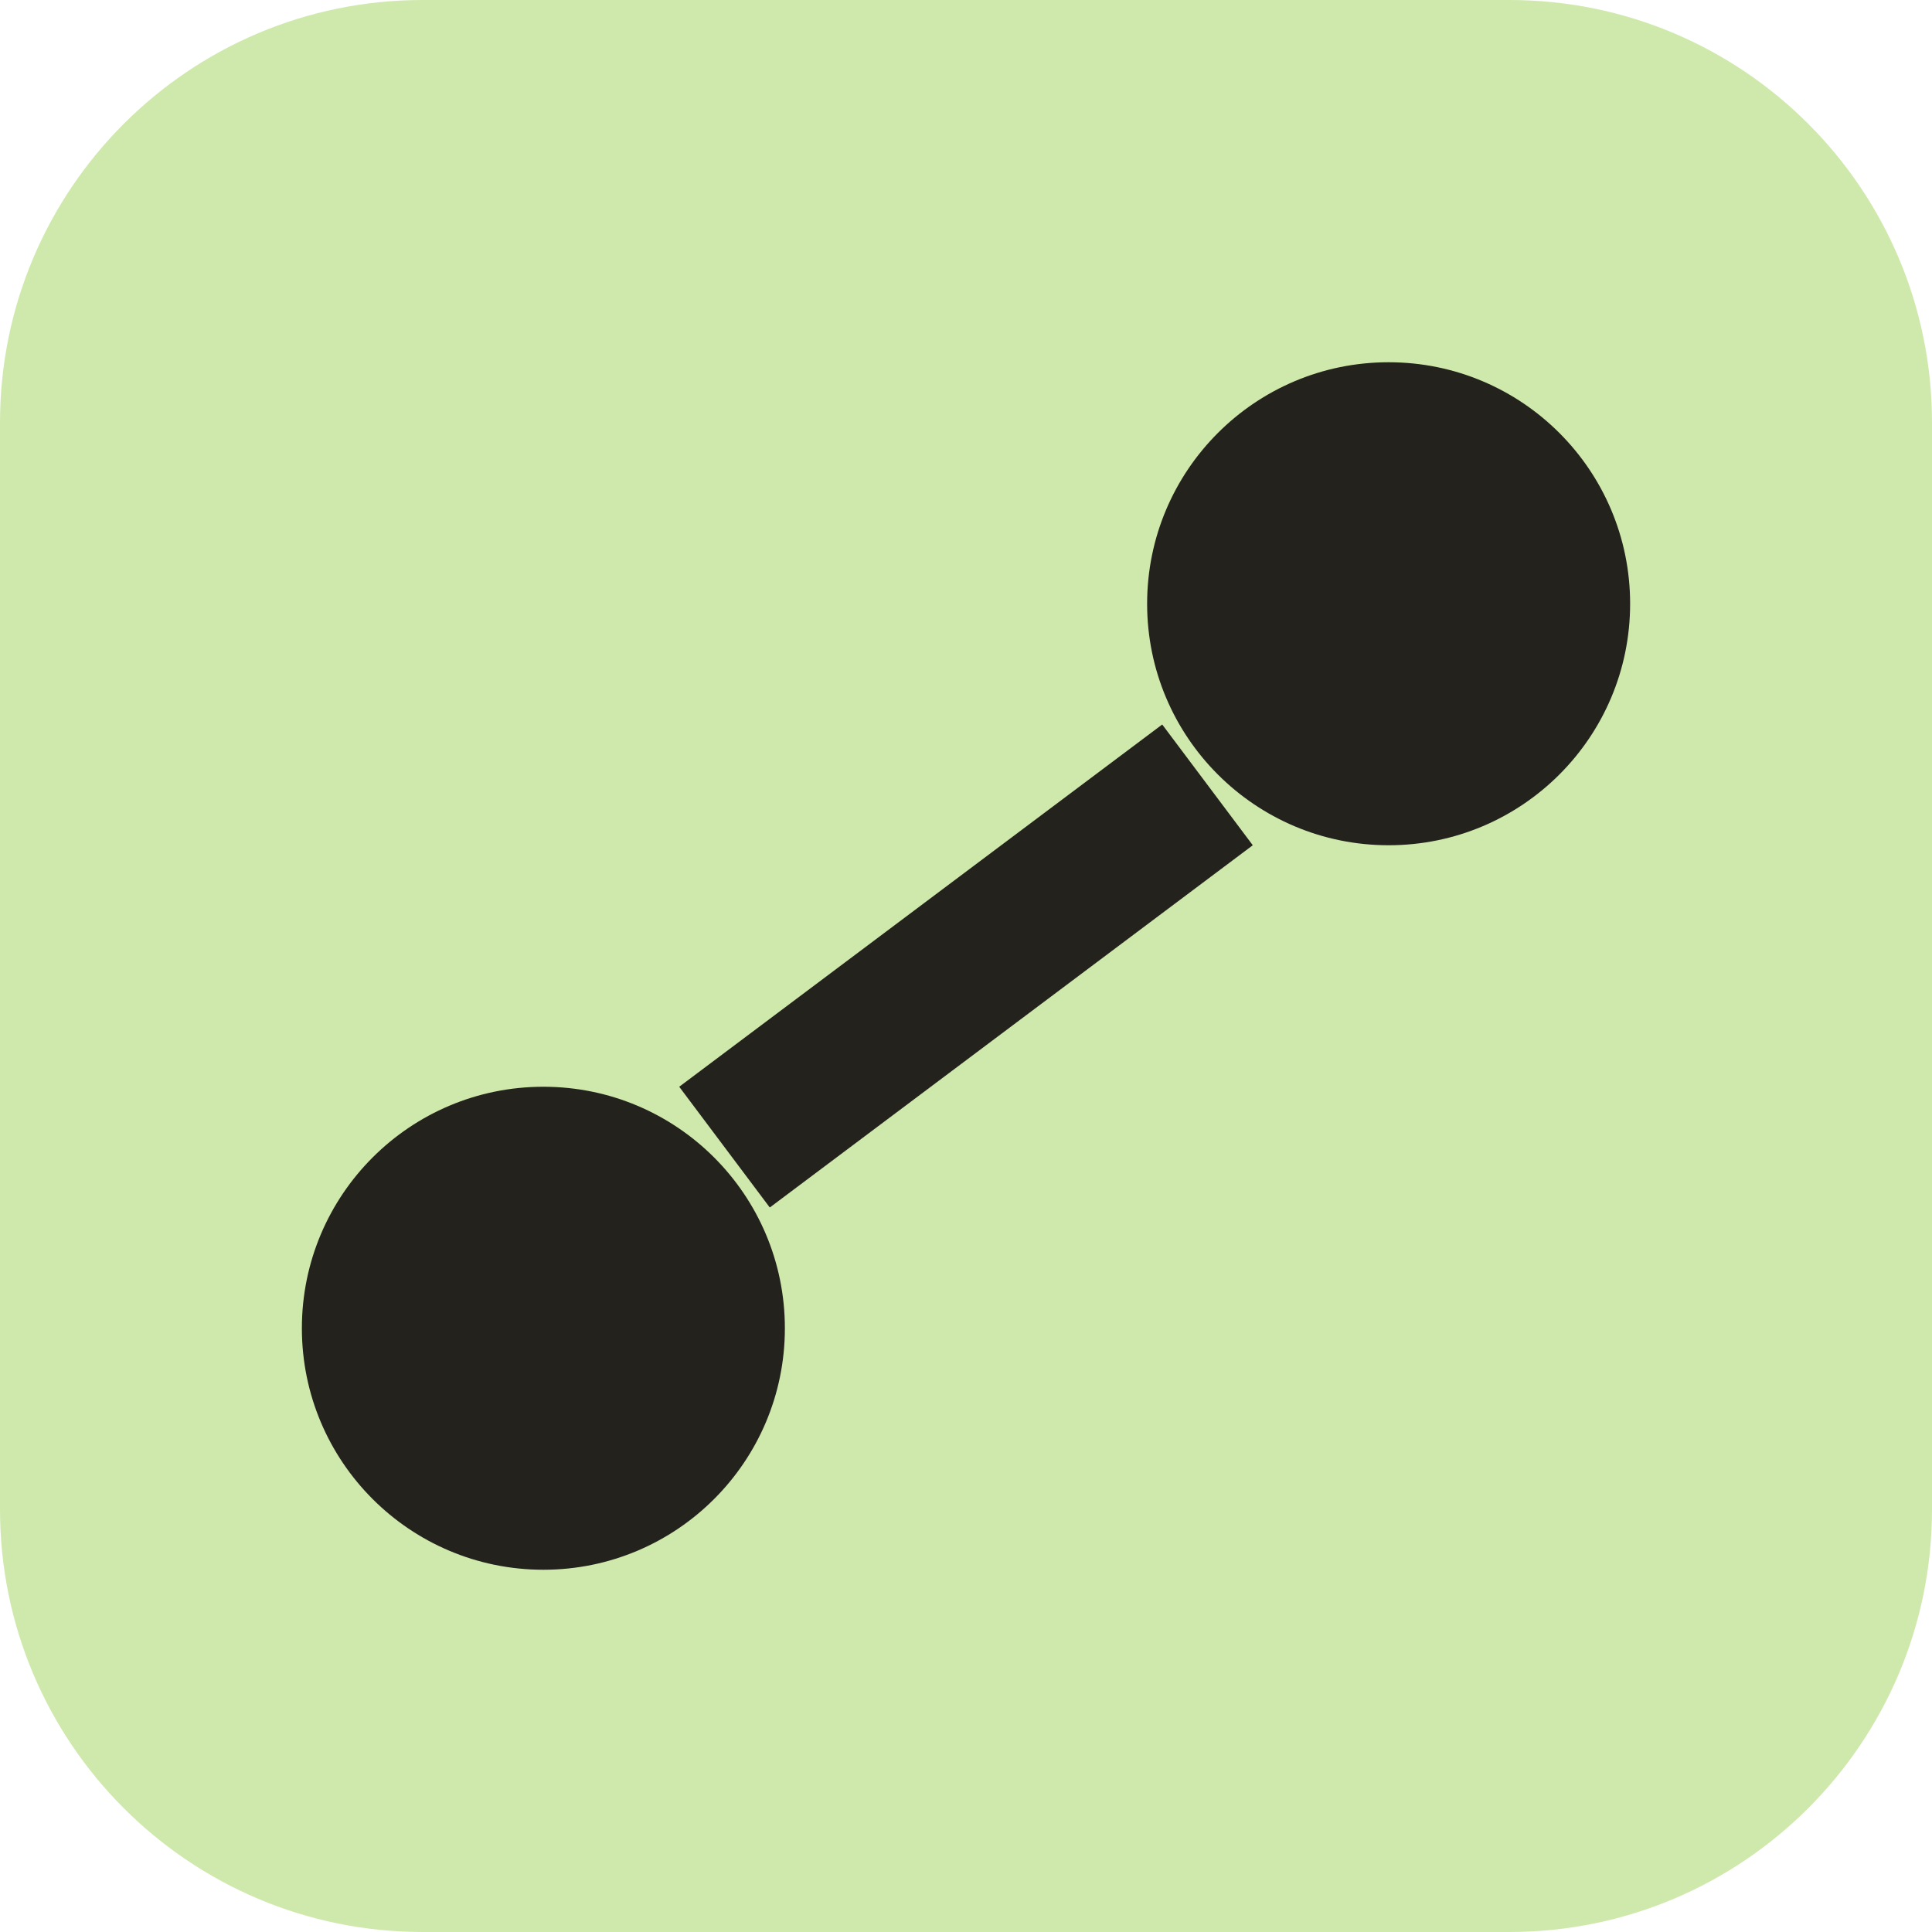
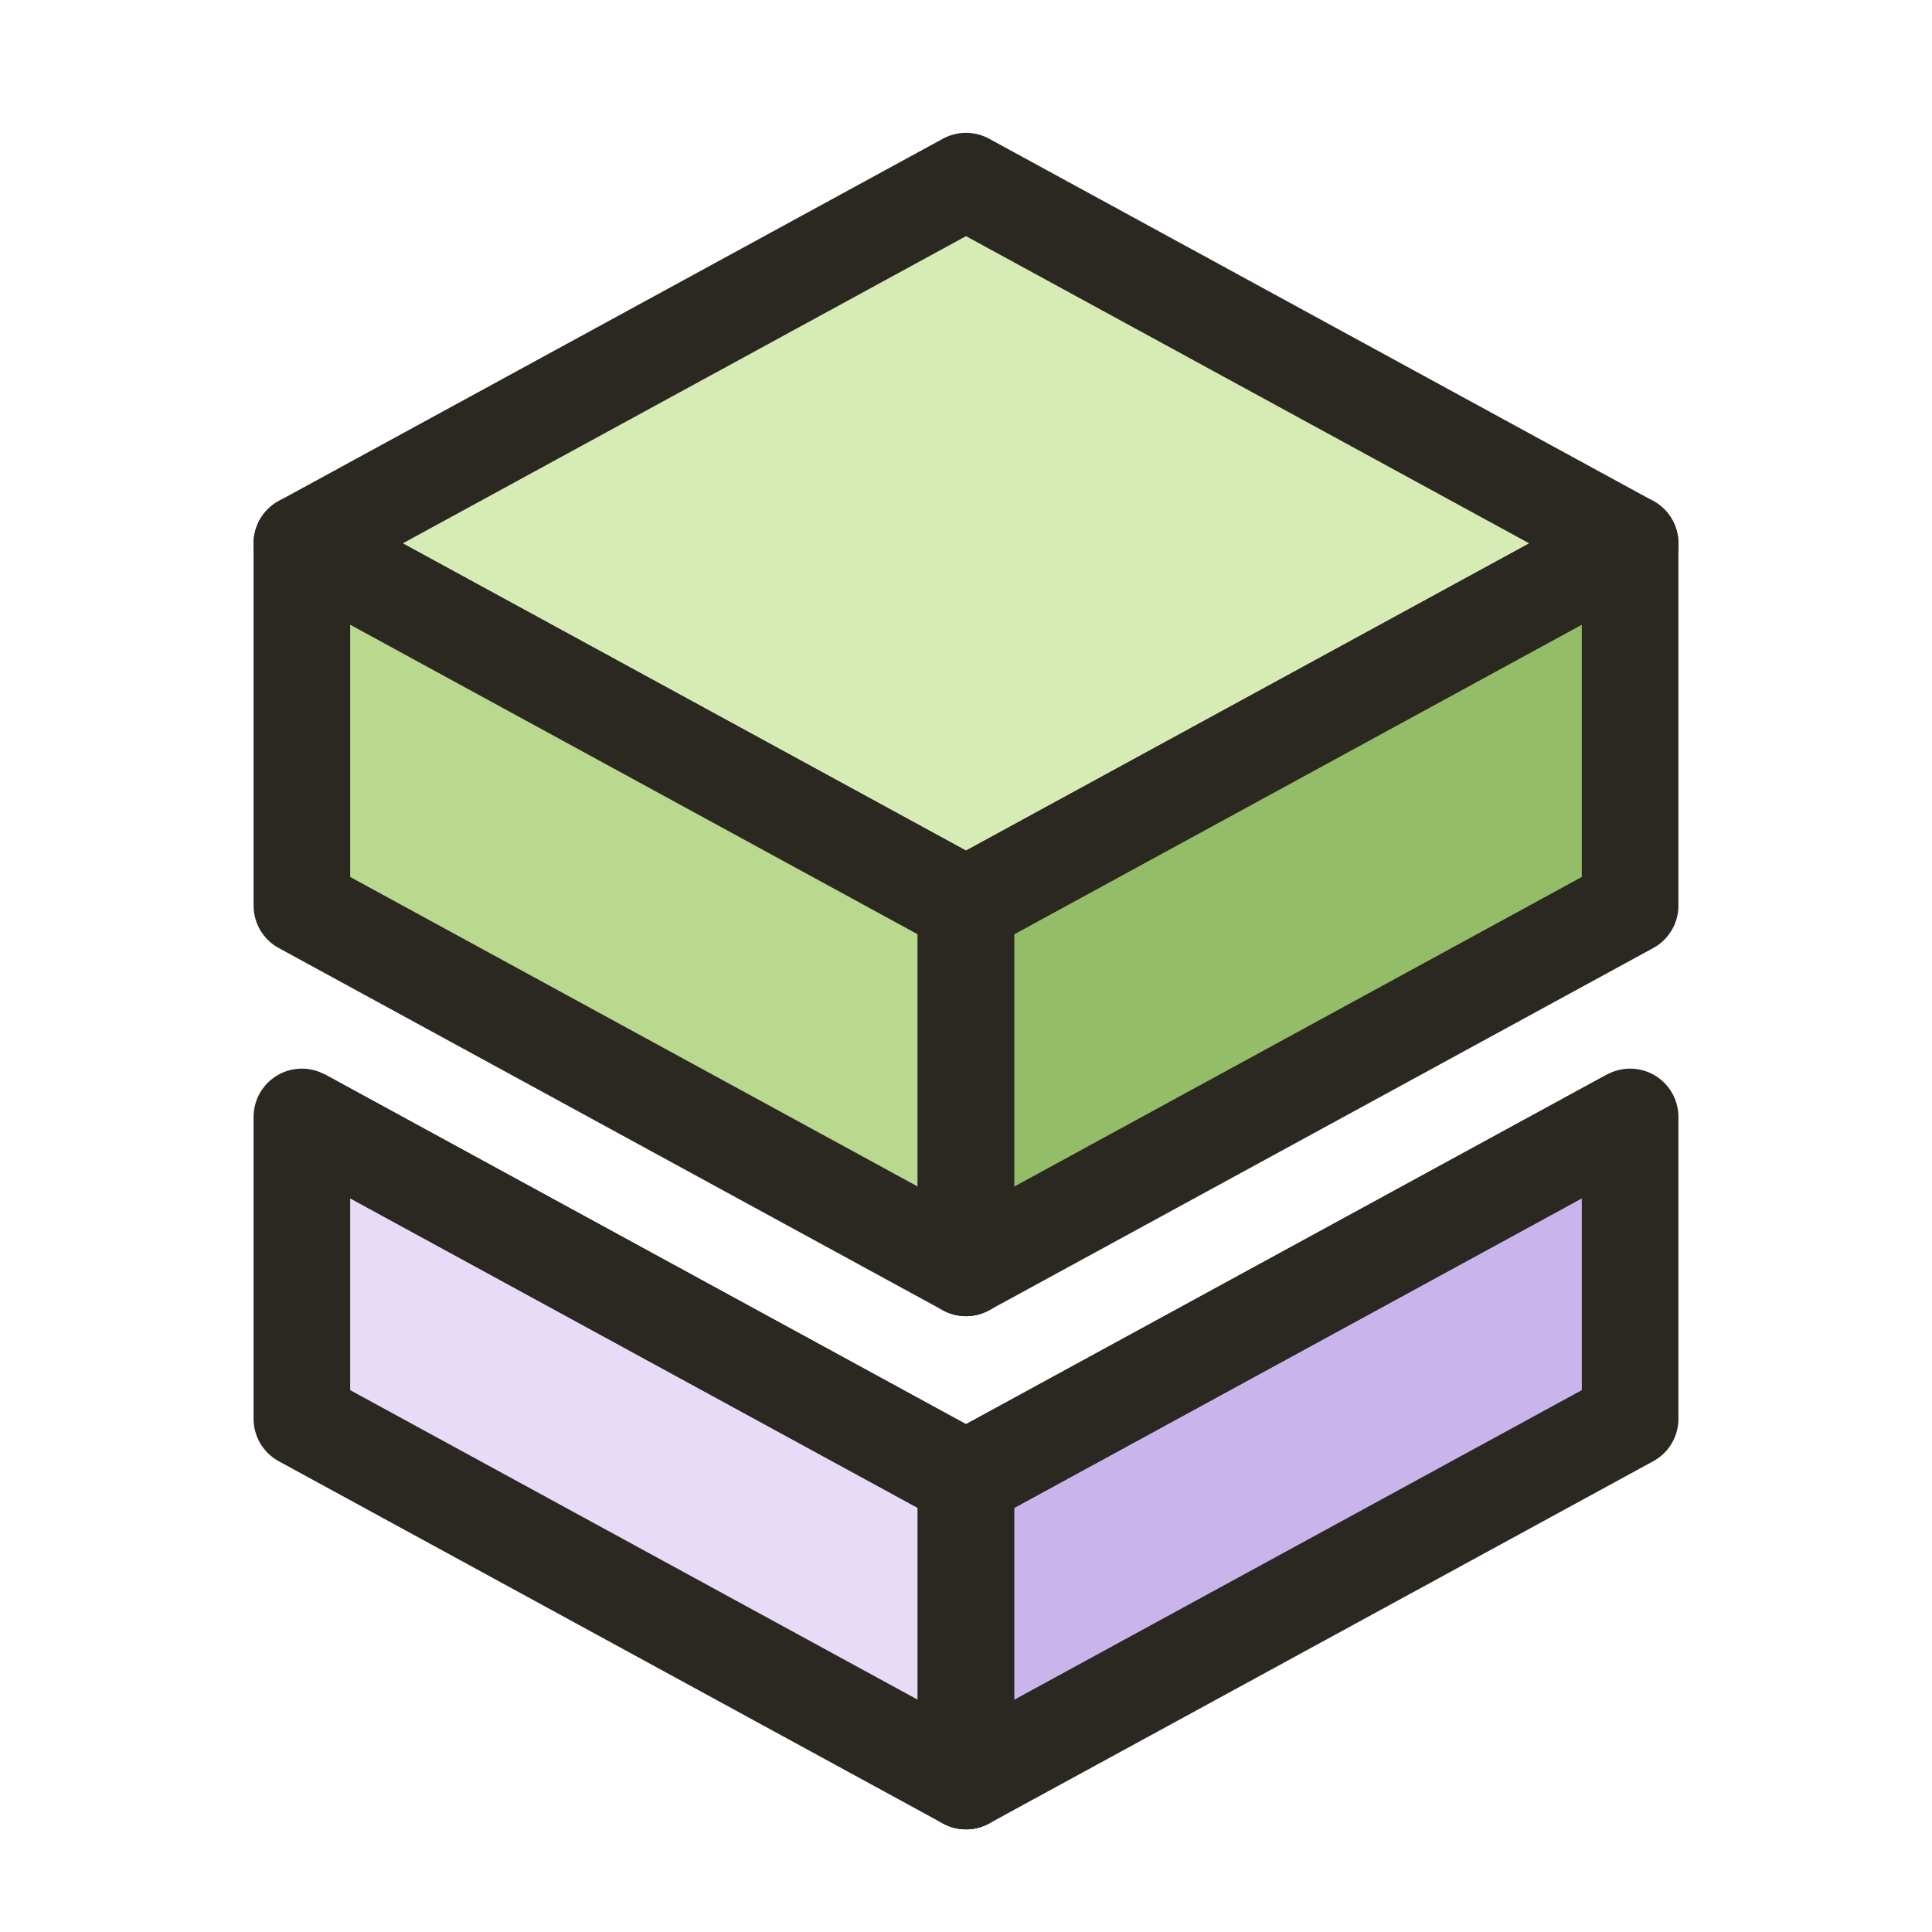
<svg xmlns="http://www.w3.org/2000/svg" viewBox="0 0 32 32">
-   <rect width="32" height="32" rx="7" fill="#cfe9ad" />
-   <circle cx="9" cy="22" r="4" fill="#24221d" />
-   <circle cx="23" cy="10" r="4" fill="#24221d" />
-   <path d="M12 19 20 13" stroke="#24221d" stroke-width="2.5" />
+   <g stroke="#2b2822" stroke-width="1.6" stroke-linejoin="round">
+     <path d="M16 3 27 9 16 15 5 9Z" fill="#d6ecb4" />
+     <path d="M5 9v6l11 6v-6Z" fill="#b9d98f" />
+     <path d="M27 9v6l-11 6v-6Z" fill="#94bd67" />
+     <path d="M5 18.5v5L16 29.5v-5Z" fill="#e7dbf7" />
+     <path d="M27 18.5v5L16 29.5v-5Z" fill="#c9b5ec" />
+     <path d="M5 18.5 16 24.5 27 18.5" fill="none" />
+   </g>
</svg>
